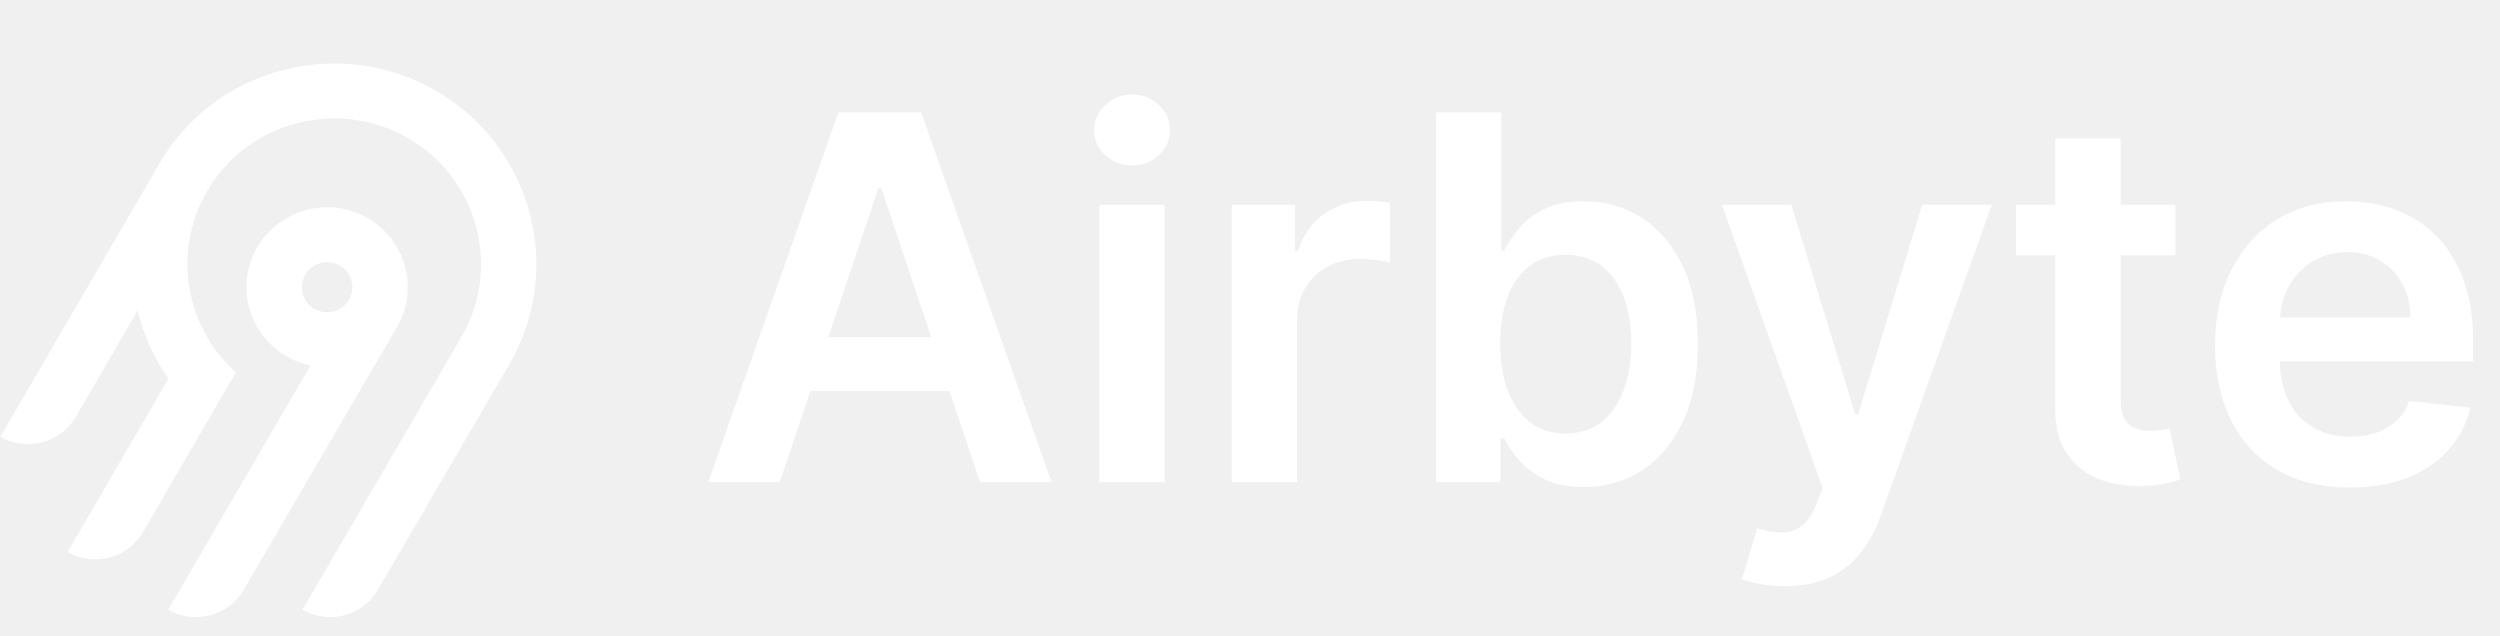
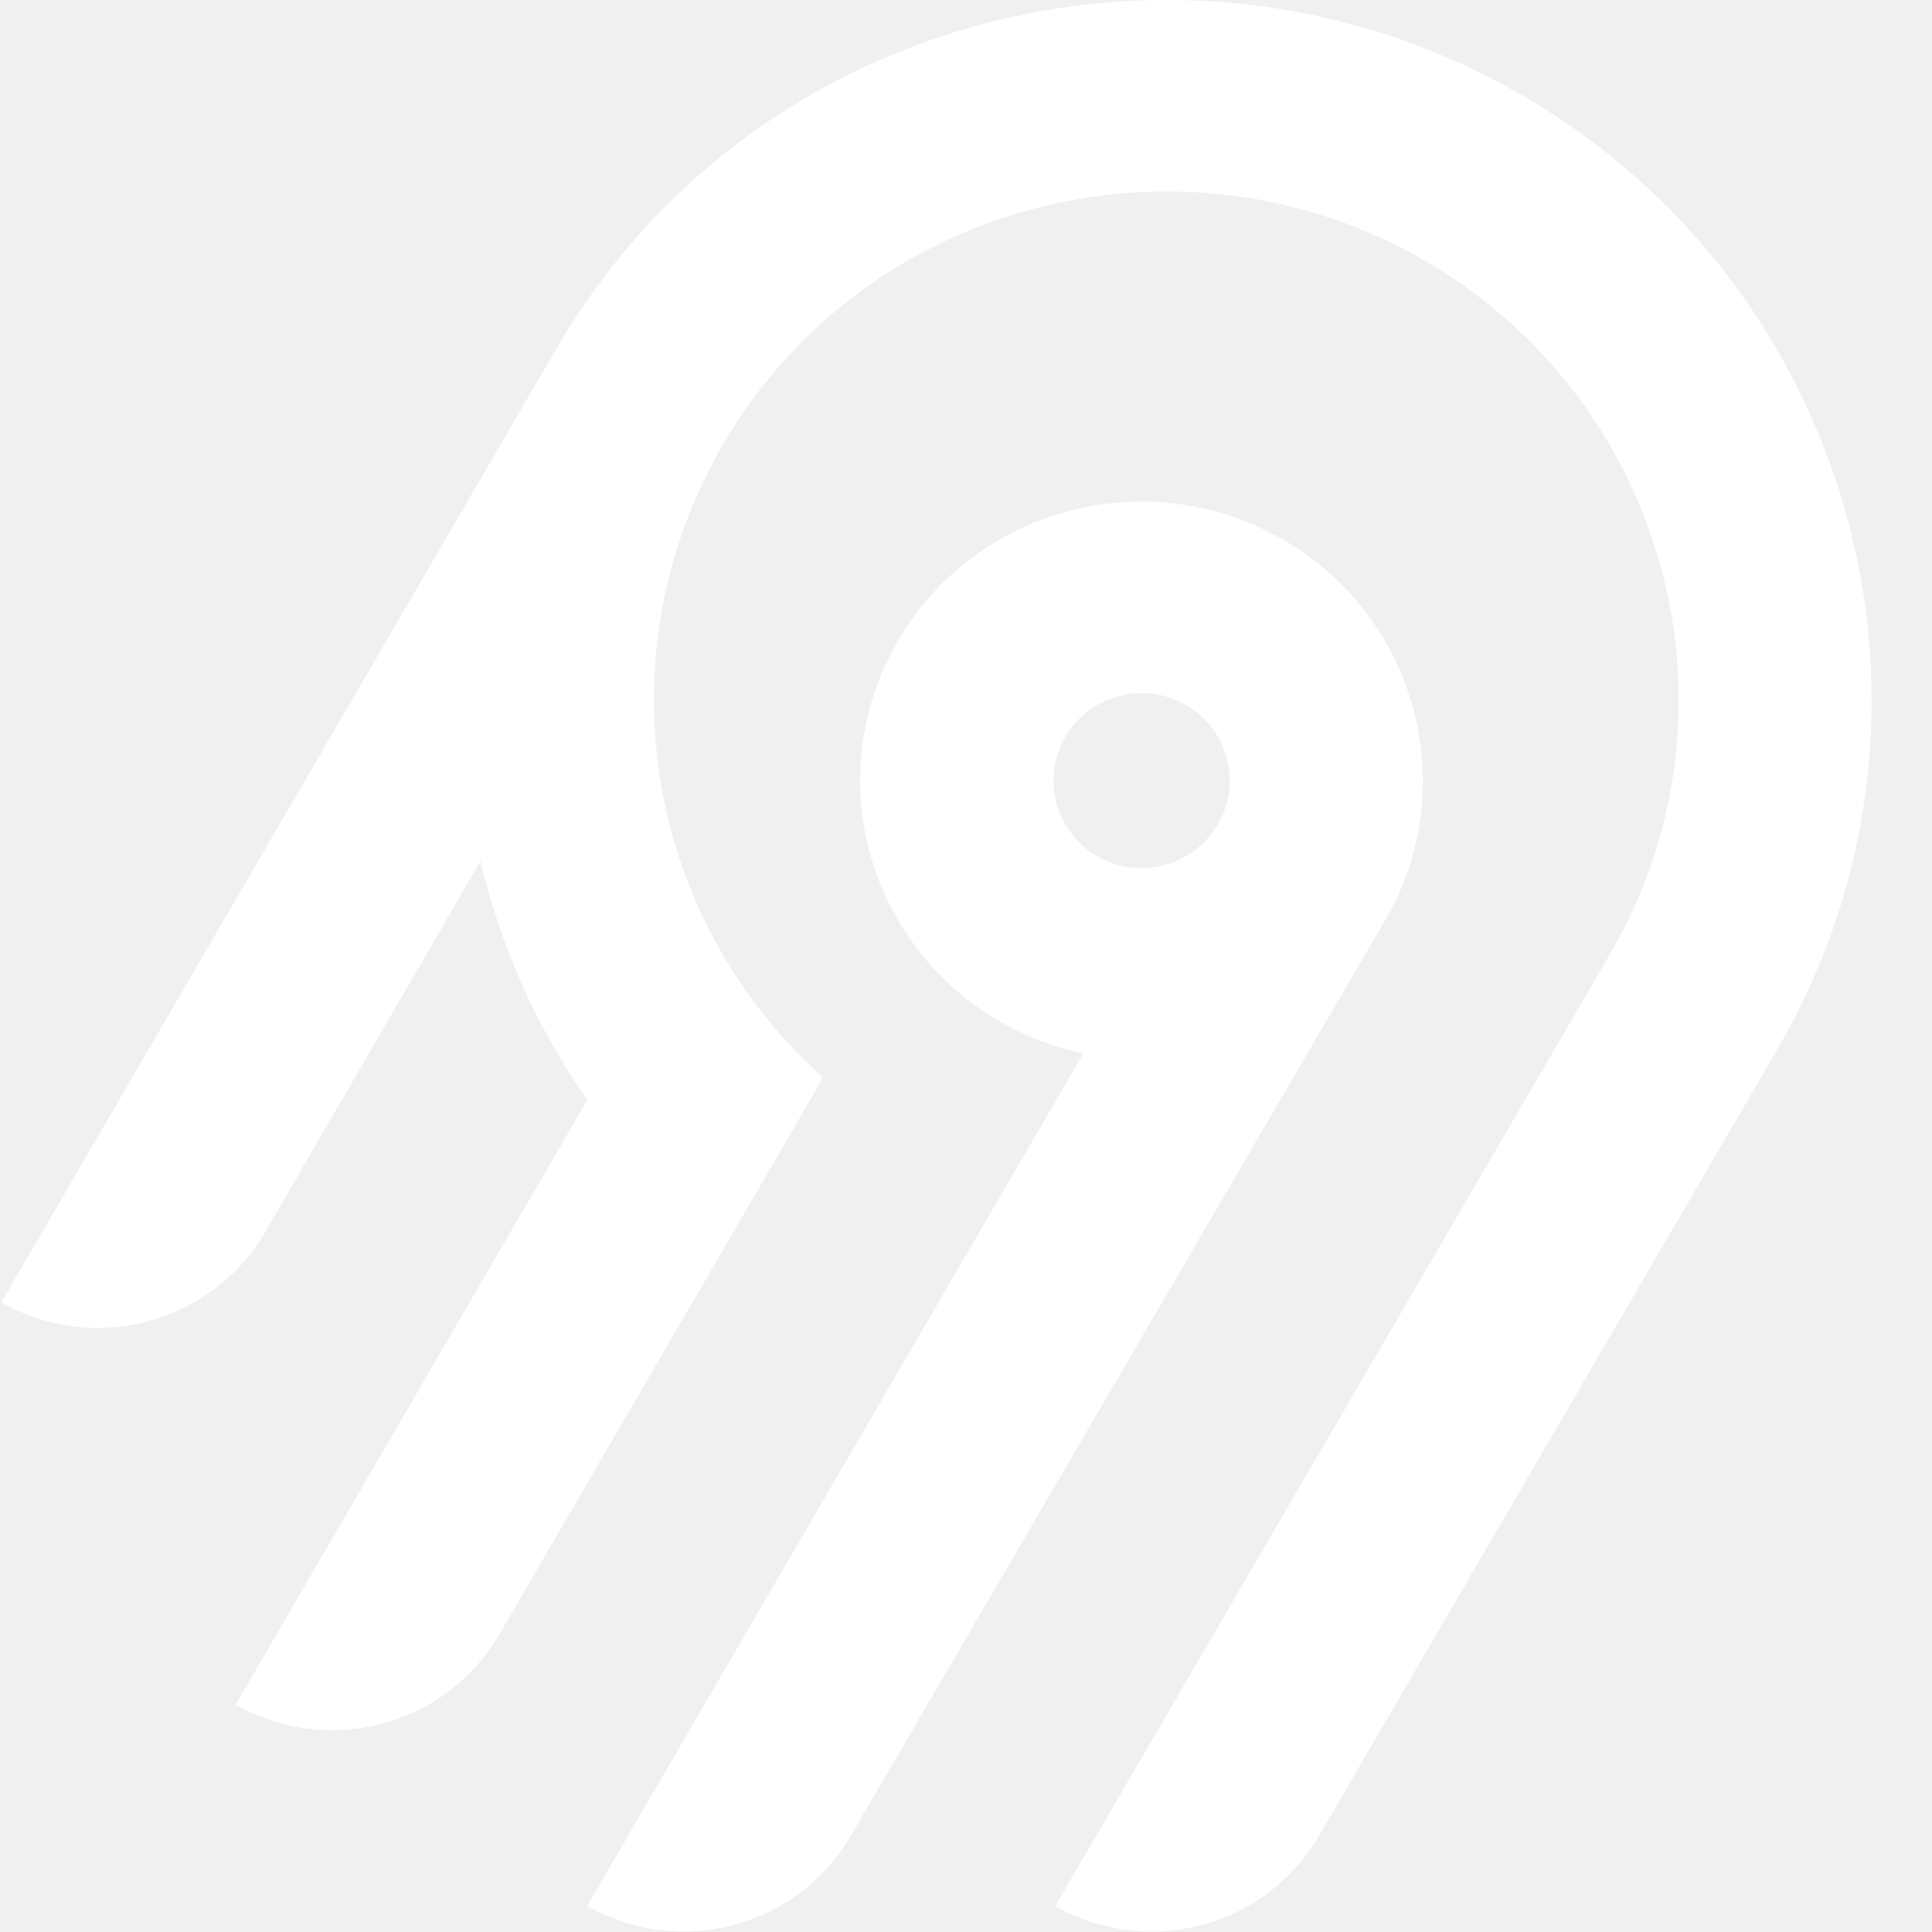
- <svg xmlns="http://www.w3.org/2000/svg" width="59" height="15" viewBox="0 -1 59 14" fill="none">
-   <g clip-path="url(#clip0_339_2391)">
-     <path fill-rule="evenodd" clip-rule="evenodd" d="M4.322 1.585C5.722 0.015 8.039 -0.446 9.943 0.461C12.474 1.665 13.398 4.733 12.02 7.099L8.92 12.417C8.747 12.714 8.462 12.931 8.127 13.02C7.793 13.109 7.437 13.062 7.137 12.891L10.89 6.452C11.89 4.734 11.221 2.508 9.386 1.631C8.009 0.974 6.326 1.302 5.309 2.433C4.748 3.054 4.433 3.856 4.423 4.689C4.412 5.523 4.707 6.332 5.252 6.967C5.35 7.081 5.456 7.188 5.568 7.288L3.377 11.054C3.291 11.201 3.177 11.331 3.041 11.434C2.905 11.537 2.75 11.613 2.584 11.658C2.419 11.701 2.246 11.713 2.076 11.691C1.907 11.668 1.743 11.613 1.594 11.528L3.973 7.44C3.631 6.951 3.386 6.403 3.25 5.824L1.792 8.334C1.619 8.631 1.334 8.848 1 8.937C0.665 9.026 0.309 8.98 0.009 8.808L3.778 2.333C3.935 2.067 4.117 1.816 4.322 1.585ZM8.673 3.646C9.58 4.166 9.894 5.323 9.368 6.222L5.754 12.416C5.581 12.713 5.296 12.93 4.962 13.019C4.627 13.108 4.271 13.062 3.971 12.89L7.327 7.124C7.058 7.068 6.804 6.954 6.584 6.791C6.363 6.628 6.18 6.42 6.049 6.18C5.917 5.94 5.84 5.675 5.822 5.403C5.803 5.13 5.845 4.857 5.944 4.602C6.042 4.348 6.195 4.117 6.393 3.927C6.59 3.736 6.826 3.591 7.086 3.5C7.345 3.409 7.621 3.375 7.895 3.4C8.169 3.425 8.434 3.509 8.673 3.646ZM7.358 4.81C7.296 4.857 7.244 4.916 7.205 4.984H7.204C7.145 5.085 7.118 5.201 7.126 5.318C7.133 5.435 7.176 5.547 7.248 5.64C7.32 5.732 7.417 5.802 7.529 5.84C7.641 5.877 7.761 5.881 7.875 5.851C7.989 5.82 8.091 5.757 8.169 5.669C8.247 5.581 8.297 5.473 8.312 5.357C8.327 5.241 8.308 5.123 8.256 5.018C8.204 4.913 8.121 4.826 8.019 4.767C7.951 4.728 7.876 4.703 7.799 4.693C7.721 4.683 7.642 4.688 7.567 4.708C7.491 4.728 7.42 4.763 7.358 4.81Z" fill="white" />
+ <svg xmlns="http://www.w3.org/2000/svg" width="14px" height="14px" viewBox="0 0 14 14" version="1.1">
+   <g stroke="none" stroke-width="1" fill="none" fill-rule="evenodd">
+     <g id="airbyte" transform="translate(0.00994, 0)" fill="#FFFFFF">
+       <path d="M4.621,1.698 C6.12,0.016 8.603,-0.478 10.644,0.493 C13.355,1.784 14.345,5.071 12.868,7.606 L9.547,13.304 C9.361,13.622 9.056,13.855 8.698,13.95 C8.34,14.045 7.958,13.995 7.637,13.812 L11.658,6.912 C12.729,5.072 12.012,2.687 10.047,1.748 C8.571,1.043 6.768,1.395 5.678,2.607 C5.077,3.272 4.74,4.131 4.729,5.024 C4.717,5.918 5.033,6.785 5.617,7.465 C5.722,7.587 5.835,7.702 5.955,7.809 L3.608,11.844 C3.516,12.002 3.394,12.14 3.248,12.251 C3.103,12.362 2.937,12.443 2.759,12.49 C2.582,12.537 2.397,12.549 2.215,12.526 C2.033,12.502 1.857,12.443 1.698,12.352 L4.246,7.971 C3.88,7.448 3.618,6.86 3.472,6.24 L1.91,8.93 C1.725,9.248 1.419,9.48 1.061,9.575 C0.703,9.671 0.321,9.621 0,9.437 L4.038,2.499 C4.206,2.214 4.401,1.946 4.621,1.698 Z M9.282,3.907 C10.255,4.464 10.59,5.703 10.028,6.667 L6.155,13.303 C5.97,13.621 5.664,13.854 5.306,13.949 C4.948,14.044 4.566,13.994 4.245,13.811 L7.841,7.633 C7.552,7.572 7.28,7.451 7.044,7.276 C6.807,7.102 6.612,6.878 6.471,6.621 C6.33,6.364 6.247,6.08 6.227,5.788 C6.208,5.497 6.253,5.204 6.358,4.931 C6.464,4.658 6.628,4.411 6.839,4.207 C7.05,4.003 7.304,3.847 7.582,3.75 C7.86,3.652 8.156,3.616 8.449,3.643 C8.743,3.67 9.027,3.76 9.282,3.907 Z M7.874,5.154 C7.807,5.204 7.751,5.268 7.709,5.34 L7.709,5.34 C7.646,5.448 7.617,5.573 7.625,5.698 C7.633,5.823 7.679,5.943 7.756,6.042 C7.832,6.142 7.937,6.216 8.057,6.257 C8.177,6.297 8.306,6.301 8.428,6.269 C8.55,6.236 8.659,6.169 8.743,6.074 C8.826,5.98 8.879,5.863 8.896,5.739 C8.912,5.615 8.891,5.489 8.835,5.376 C8.78,5.264 8.691,5.17 8.582,5.108 C8.509,5.066 8.429,5.039 8.346,5.028 C8.263,5.017 8.178,5.023 8.097,5.044 C8.016,5.066 7.94,5.103 7.874,5.154 Z" id="Shape" />
+     </g>
  </g>
-   <path d="M18.402 9.879H16.715L19.787 1.152H21.739L24.816 9.879H23.128L20.797 2.942H20.729L18.402 9.879ZM18.457 6.457H23.06V7.727H18.457V6.457Z" fill="white" />
-   <path d="M25.942 9.879V3.334H27.484V9.879H25.942ZM26.717 2.405C26.473 2.405 26.263 2.324 26.087 2.162C25.91 1.997 25.822 1.8 25.822 1.57C25.822 1.337 25.91 1.139 26.087 0.977C26.263 0.812 26.473 0.73 26.717 0.73C26.964 0.73 27.175 0.812 27.348 0.977C27.524 1.139 27.612 1.337 27.612 1.57C27.612 1.8 27.524 1.997 27.348 2.162C27.175 2.324 26.964 2.405 26.717 2.405Z" fill="white" />
-   <path d="M29.069 9.879V3.334H30.564V4.425H30.632C30.752 4.047 30.956 3.756 31.246 3.551C31.539 3.344 31.872 3.24 32.248 3.24C32.333 3.24 32.428 3.244 32.533 3.253C32.641 3.259 32.73 3.268 32.801 3.283V4.702C32.736 4.679 32.632 4.659 32.49 4.642C32.351 4.622 32.216 4.612 32.086 4.612C31.804 4.612 31.551 4.673 31.327 4.795C31.105 4.915 30.931 5.081 30.803 5.294C30.675 5.507 30.611 5.753 30.611 6.031V9.879H29.069Z" fill="white" />
-   <path d="M33.892 9.879V1.152H35.435V4.416H35.499C35.578 4.257 35.691 4.088 35.836 3.909C35.98 3.727 36.176 3.572 36.424 3.445C36.671 3.314 36.986 3.249 37.37 3.249C37.875 3.249 38.331 3.378 38.738 3.636C39.147 3.892 39.471 4.271 39.709 4.774C39.951 5.274 40.071 5.888 40.071 6.615C40.071 7.334 39.953 7.945 39.718 8.447C39.482 8.95 39.161 9.334 38.755 9.598C38.348 9.862 37.888 9.994 37.374 9.994C36.999 9.994 36.688 9.932 36.441 9.807C36.194 9.682 35.995 9.531 35.844 9.355C35.696 9.176 35.581 9.007 35.499 8.848H35.41V9.879H33.892ZM35.405 6.607C35.405 7.03 35.465 7.401 35.584 7.719C35.706 8.037 35.881 8.286 36.108 8.464C36.338 8.641 36.617 8.729 36.944 8.729C37.285 8.729 37.57 8.638 37.8 8.456C38.03 8.271 38.203 8.02 38.32 7.702C38.439 7.381 38.499 7.016 38.499 6.607C38.499 6.2 38.441 5.839 38.324 5.524C38.208 5.209 38.035 4.962 37.804 4.783C37.574 4.604 37.287 4.514 36.944 4.514C36.614 4.514 36.334 4.601 36.104 4.774C35.874 4.947 35.699 5.19 35.58 5.503C35.464 5.815 35.405 6.183 35.405 6.607Z" fill="white" />
-   <path d="M42.117 12.334C41.907 12.334 41.712 12.317 41.533 12.283C41.357 12.251 41.216 12.214 41.111 12.172L41.469 10.97C41.694 11.036 41.894 11.067 42.07 11.064C42.246 11.061 42.401 11.006 42.535 10.898C42.671 10.793 42.786 10.617 42.88 10.369L43.012 10.016L40.638 3.334H42.275L43.783 8.277H43.851L45.364 3.334H47.005L44.384 10.672C44.262 11.018 44.1 11.315 43.898 11.562C43.697 11.812 43.449 12.003 43.157 12.133C42.867 12.267 42.52 12.334 42.117 12.334Z" fill="white" />
-   <path d="M51.339 3.334V4.527H47.576V3.334H51.339ZM48.505 1.766H50.047V7.91C50.047 8.118 50.079 8.277 50.141 8.388C50.206 8.496 50.292 8.57 50.397 8.609C50.502 8.649 50.618 8.669 50.746 8.669C50.843 8.669 50.931 8.662 51.011 8.648C51.093 8.634 51.155 8.621 51.198 8.609L51.458 9.815C51.376 9.844 51.258 9.875 51.104 9.909C50.954 9.943 50.769 9.963 50.55 9.969C50.164 9.98 49.816 9.922 49.506 9.794C49.197 9.663 48.951 9.462 48.769 9.189C48.59 8.916 48.502 8.575 48.505 8.166V1.766Z" fill="white" />
-   <path d="M55.454 10.007C54.798 10.007 54.231 9.871 53.754 9.598C53.279 9.322 52.914 8.933 52.659 8.43C52.403 7.925 52.275 7.33 52.275 6.645C52.275 5.972 52.403 5.381 52.659 4.872C52.917 4.361 53.278 3.963 53.741 3.679C54.204 3.392 54.748 3.249 55.373 3.249C55.777 3.249 56.157 3.314 56.515 3.445C56.876 3.572 57.194 3.771 57.47 4.041C57.748 4.311 57.967 4.655 58.126 5.072C58.285 5.487 58.365 5.982 58.365 6.555V7.028H53V5.989H56.886C56.883 5.693 56.819 5.43 56.694 5.2C56.569 4.967 56.395 4.784 56.17 4.651C55.949 4.517 55.69 4.45 55.395 4.45C55.079 4.45 54.802 4.527 54.563 4.68C54.325 4.831 54.139 5.03 54.005 5.277C53.875 5.521 53.808 5.79 53.805 6.082V6.99C53.805 7.371 53.875 7.697 54.014 7.97C54.153 8.24 54.348 8.447 54.598 8.592C54.848 8.734 55.14 8.805 55.475 8.805C55.7 8.805 55.903 8.774 56.085 8.712C56.267 8.646 56.424 8.551 56.558 8.426C56.691 8.301 56.792 8.146 56.86 7.962L58.301 8.124C58.21 8.504 58.036 8.837 57.781 9.121C57.528 9.402 57.204 9.621 56.809 9.777C56.414 9.93 55.963 10.007 55.454 10.007Z" fill="white" />
-   <defs>
-     <clipPath id="clip0_339_2391">
-       <rect width="12.705" height="13.064" fill="white" transform="translate(0.00927734)" />
-     </clipPath>
-   </defs>
</svg>
